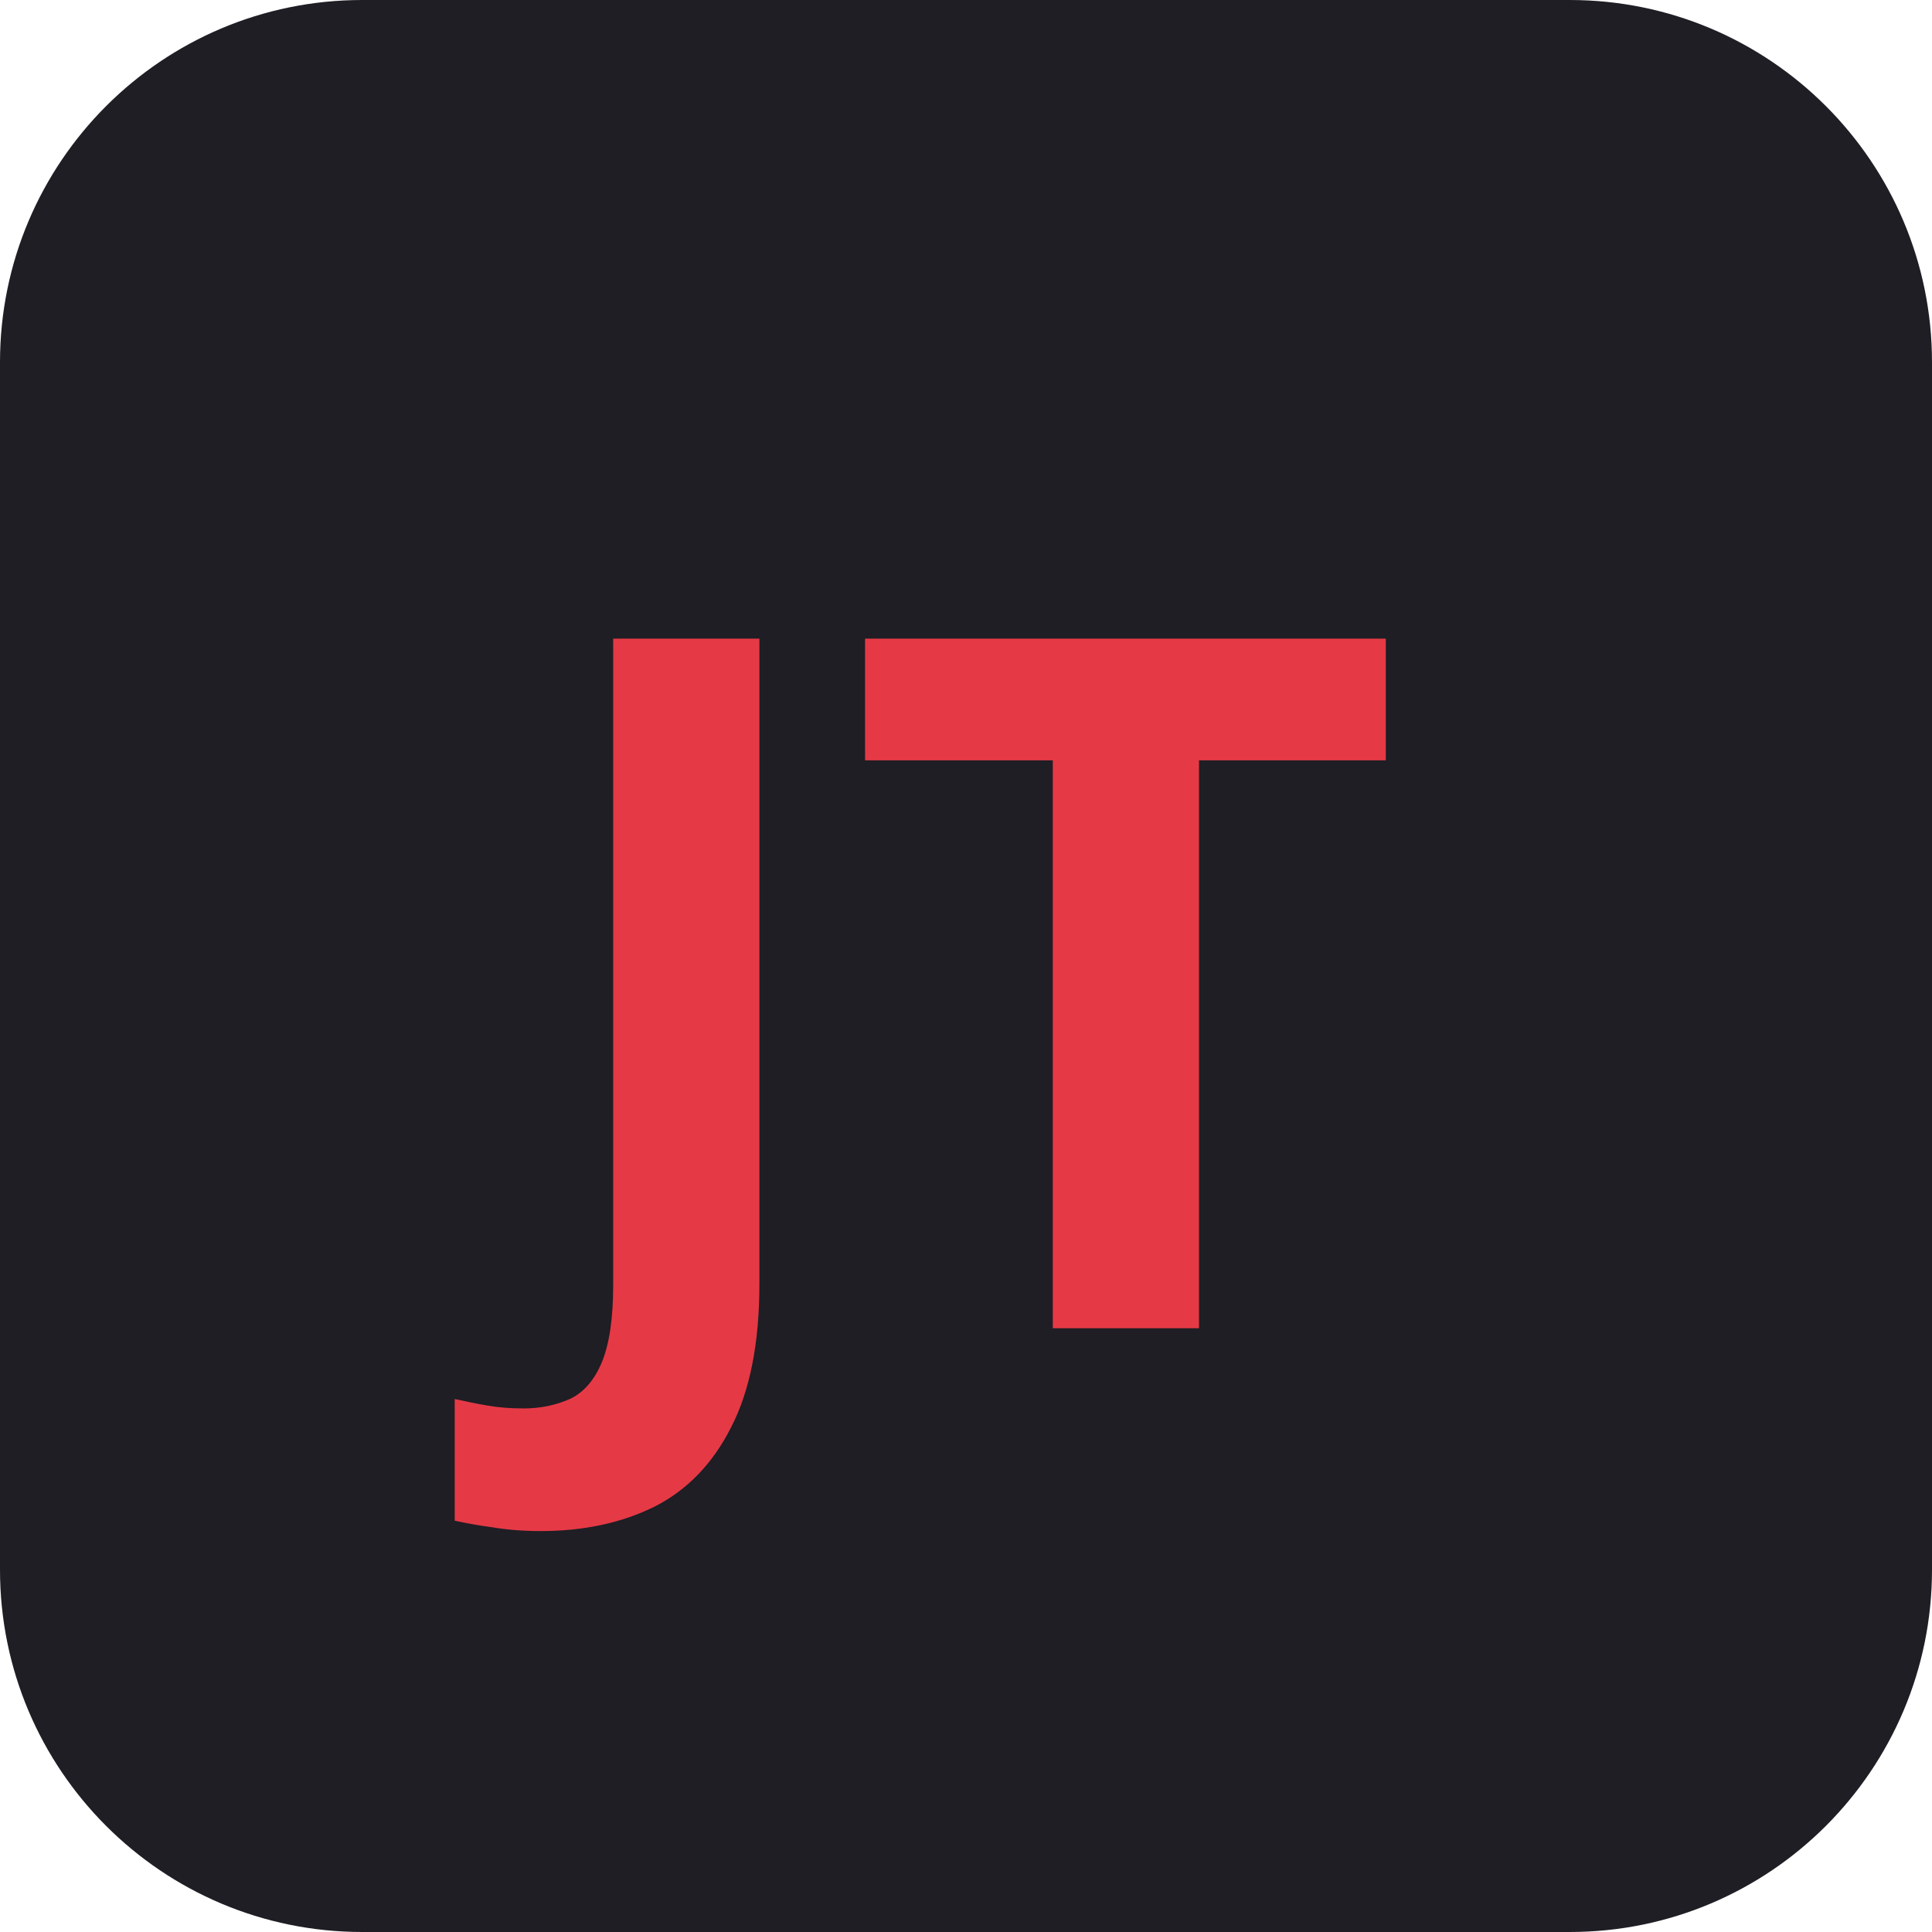
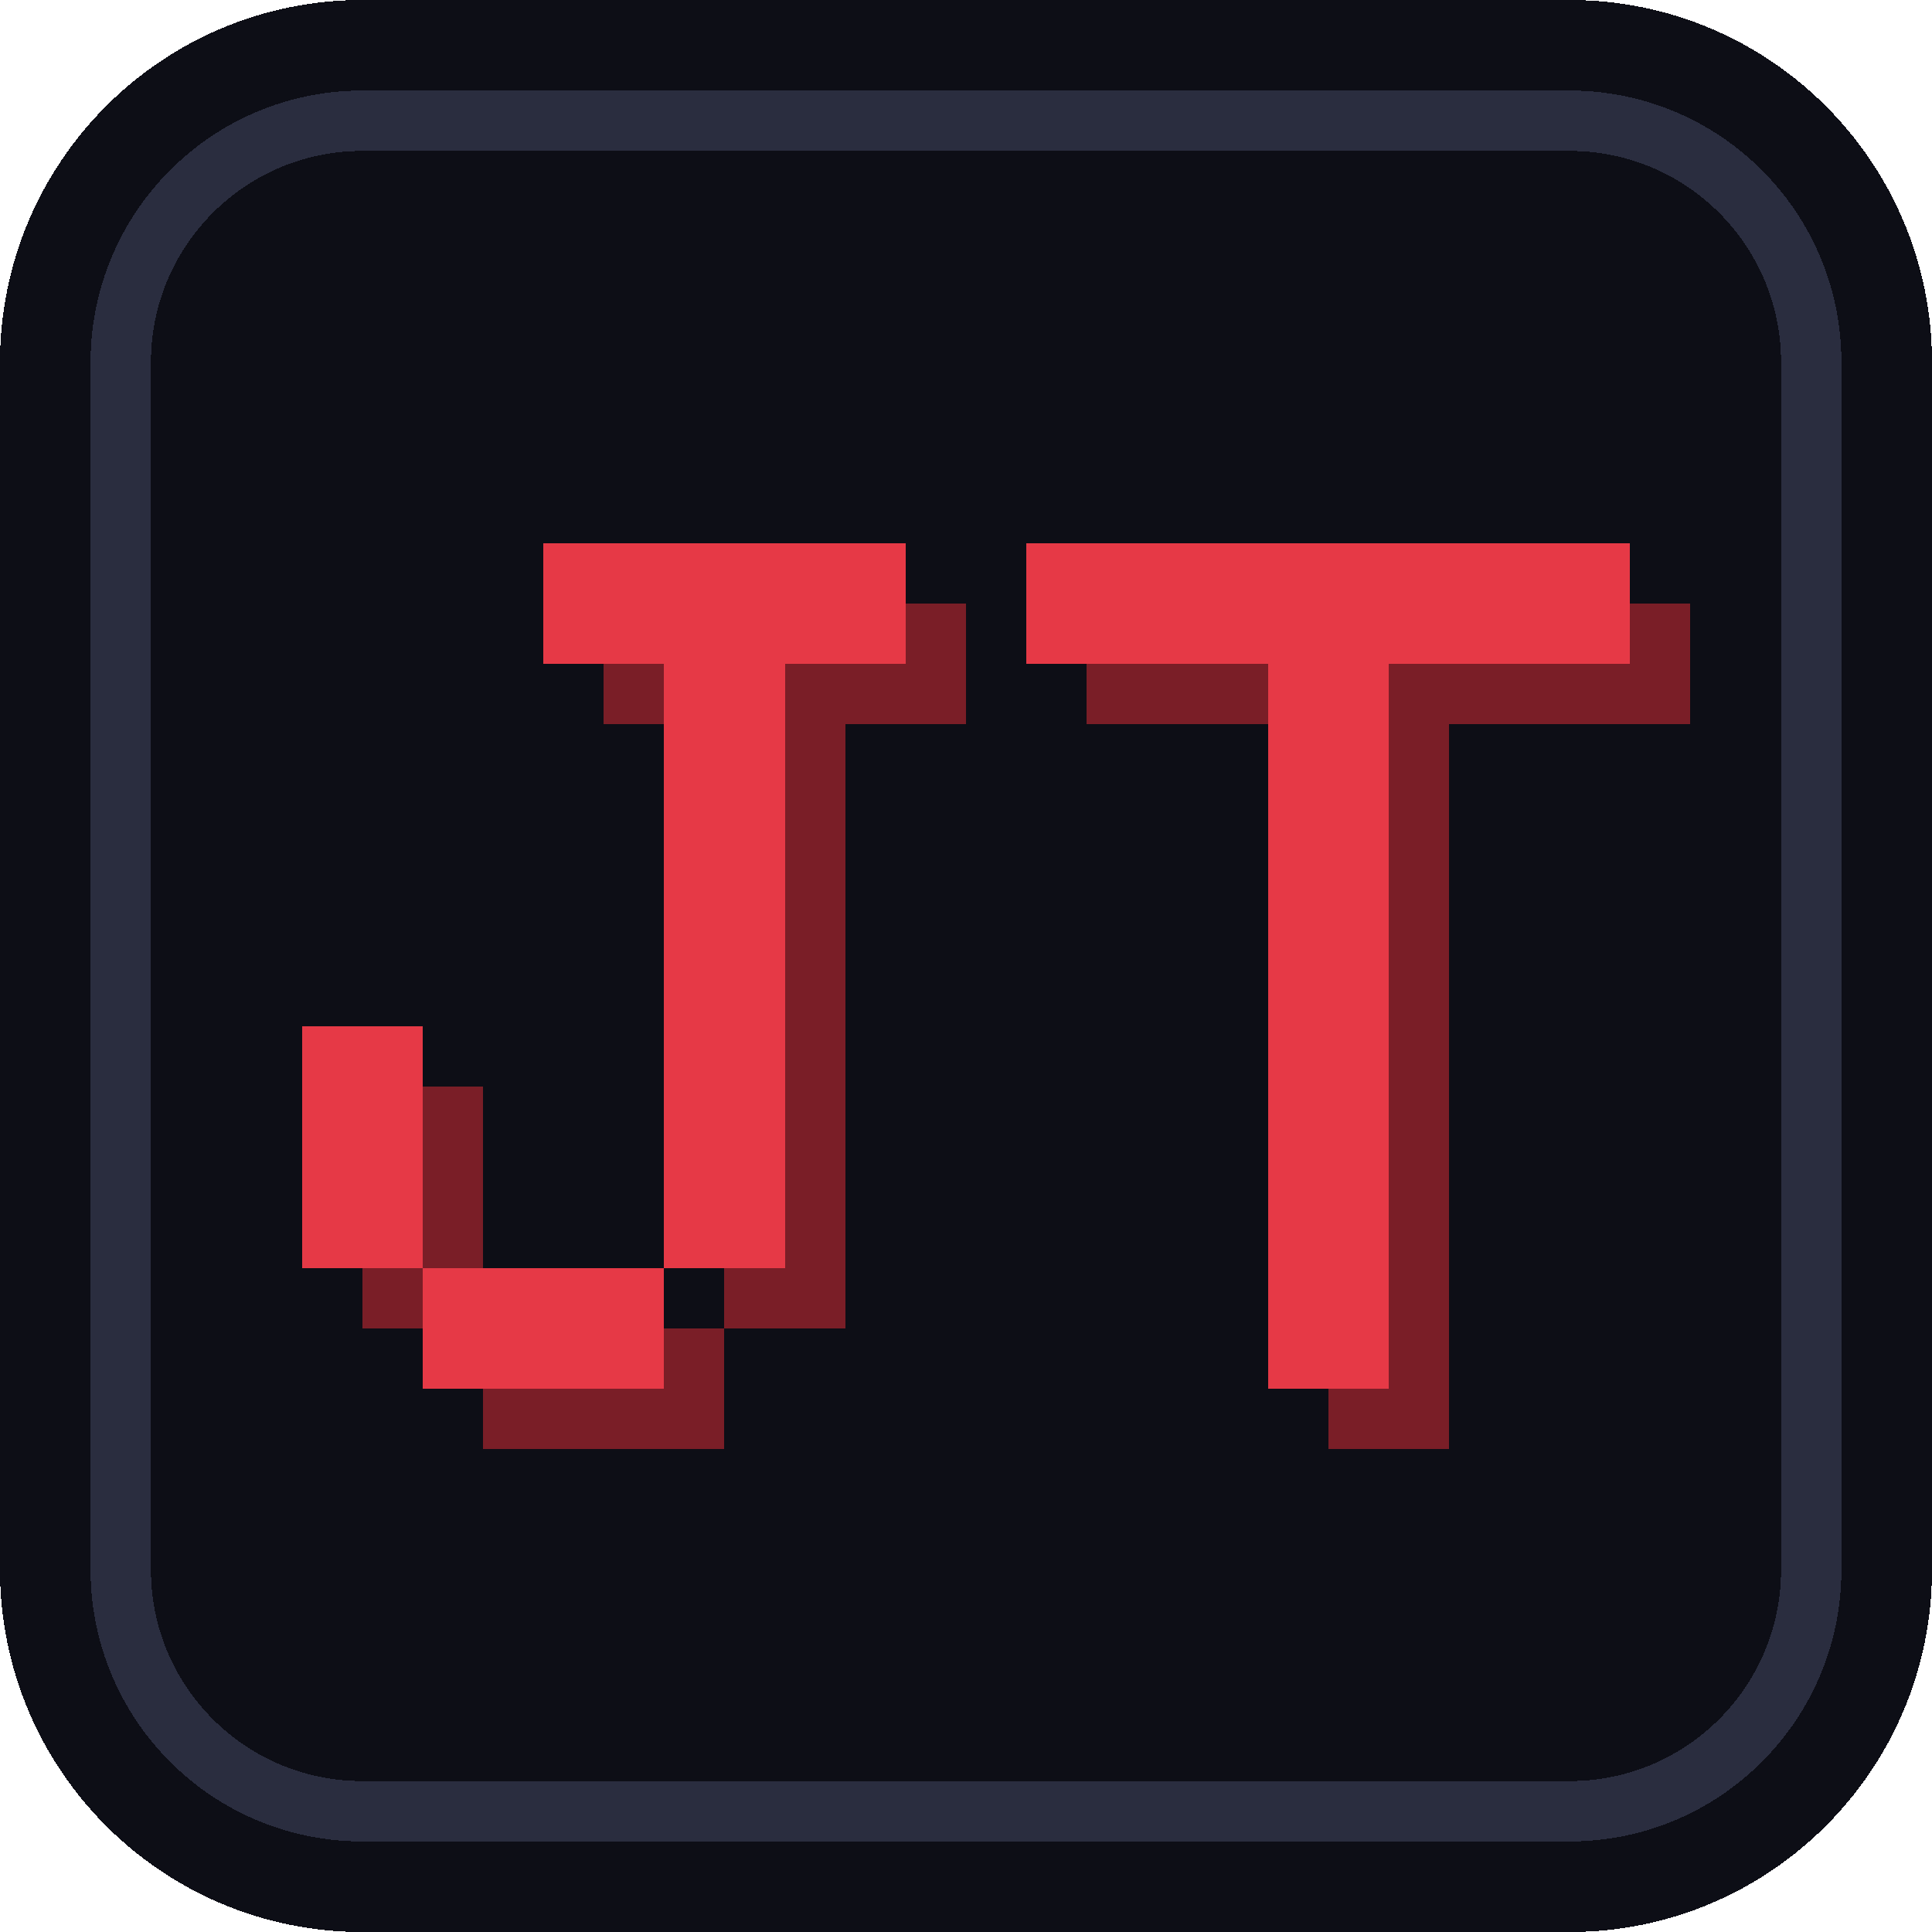
- <svg xmlns="http://www.w3.org/2000/svg" viewBox="0 0 32 32">
-   <rect width="32" height="32" rx="6" fill="#1E1E24" />
-   <text x="16" y="22" font-family="sans-serif" font-weight="bold" font-size="16" fill="#E63946" text-anchor="middle">JT</text>
+ <svg xmlns="http://www.w3.org/2000/svg" viewBox="0 0 32 32" shape-rendering="crispEdges">
+   <rect width="32" height="32" rx="6" fill="#0D0E16" />
+   <rect x="2" y="2" width="28" height="28" rx="4" fill="none" stroke="#2A2D3F" stroke-width="1" />
+   <g fill="#7A1E27" transform="translate(1 1)">
+     <rect x="9" y="9" width="6" height="2" />
+     <rect x="11" y="11" width="2" height="10" />
+     <rect x="5" y="17" width="2" height="4" />
+     <rect x="7" y="21" width="4" height="2" />
+     <rect x="17" y="9" width="10" height="2" />
+     <rect x="21" y="11" width="2" height="12" />
+   </g>
+   <g fill="#E63946">
+     <rect x="9" y="9" width="6" height="2" />
+     <rect x="11" y="11" width="2" height="10" />
+     <rect x="5" y="17" width="2" height="4" />
+     <rect x="7" y="21" width="4" height="2" />
+     <rect x="17" y="9" width="10" height="2" />
+     <rect x="21" y="11" width="2" height="12" />
+   </g>
</svg>
